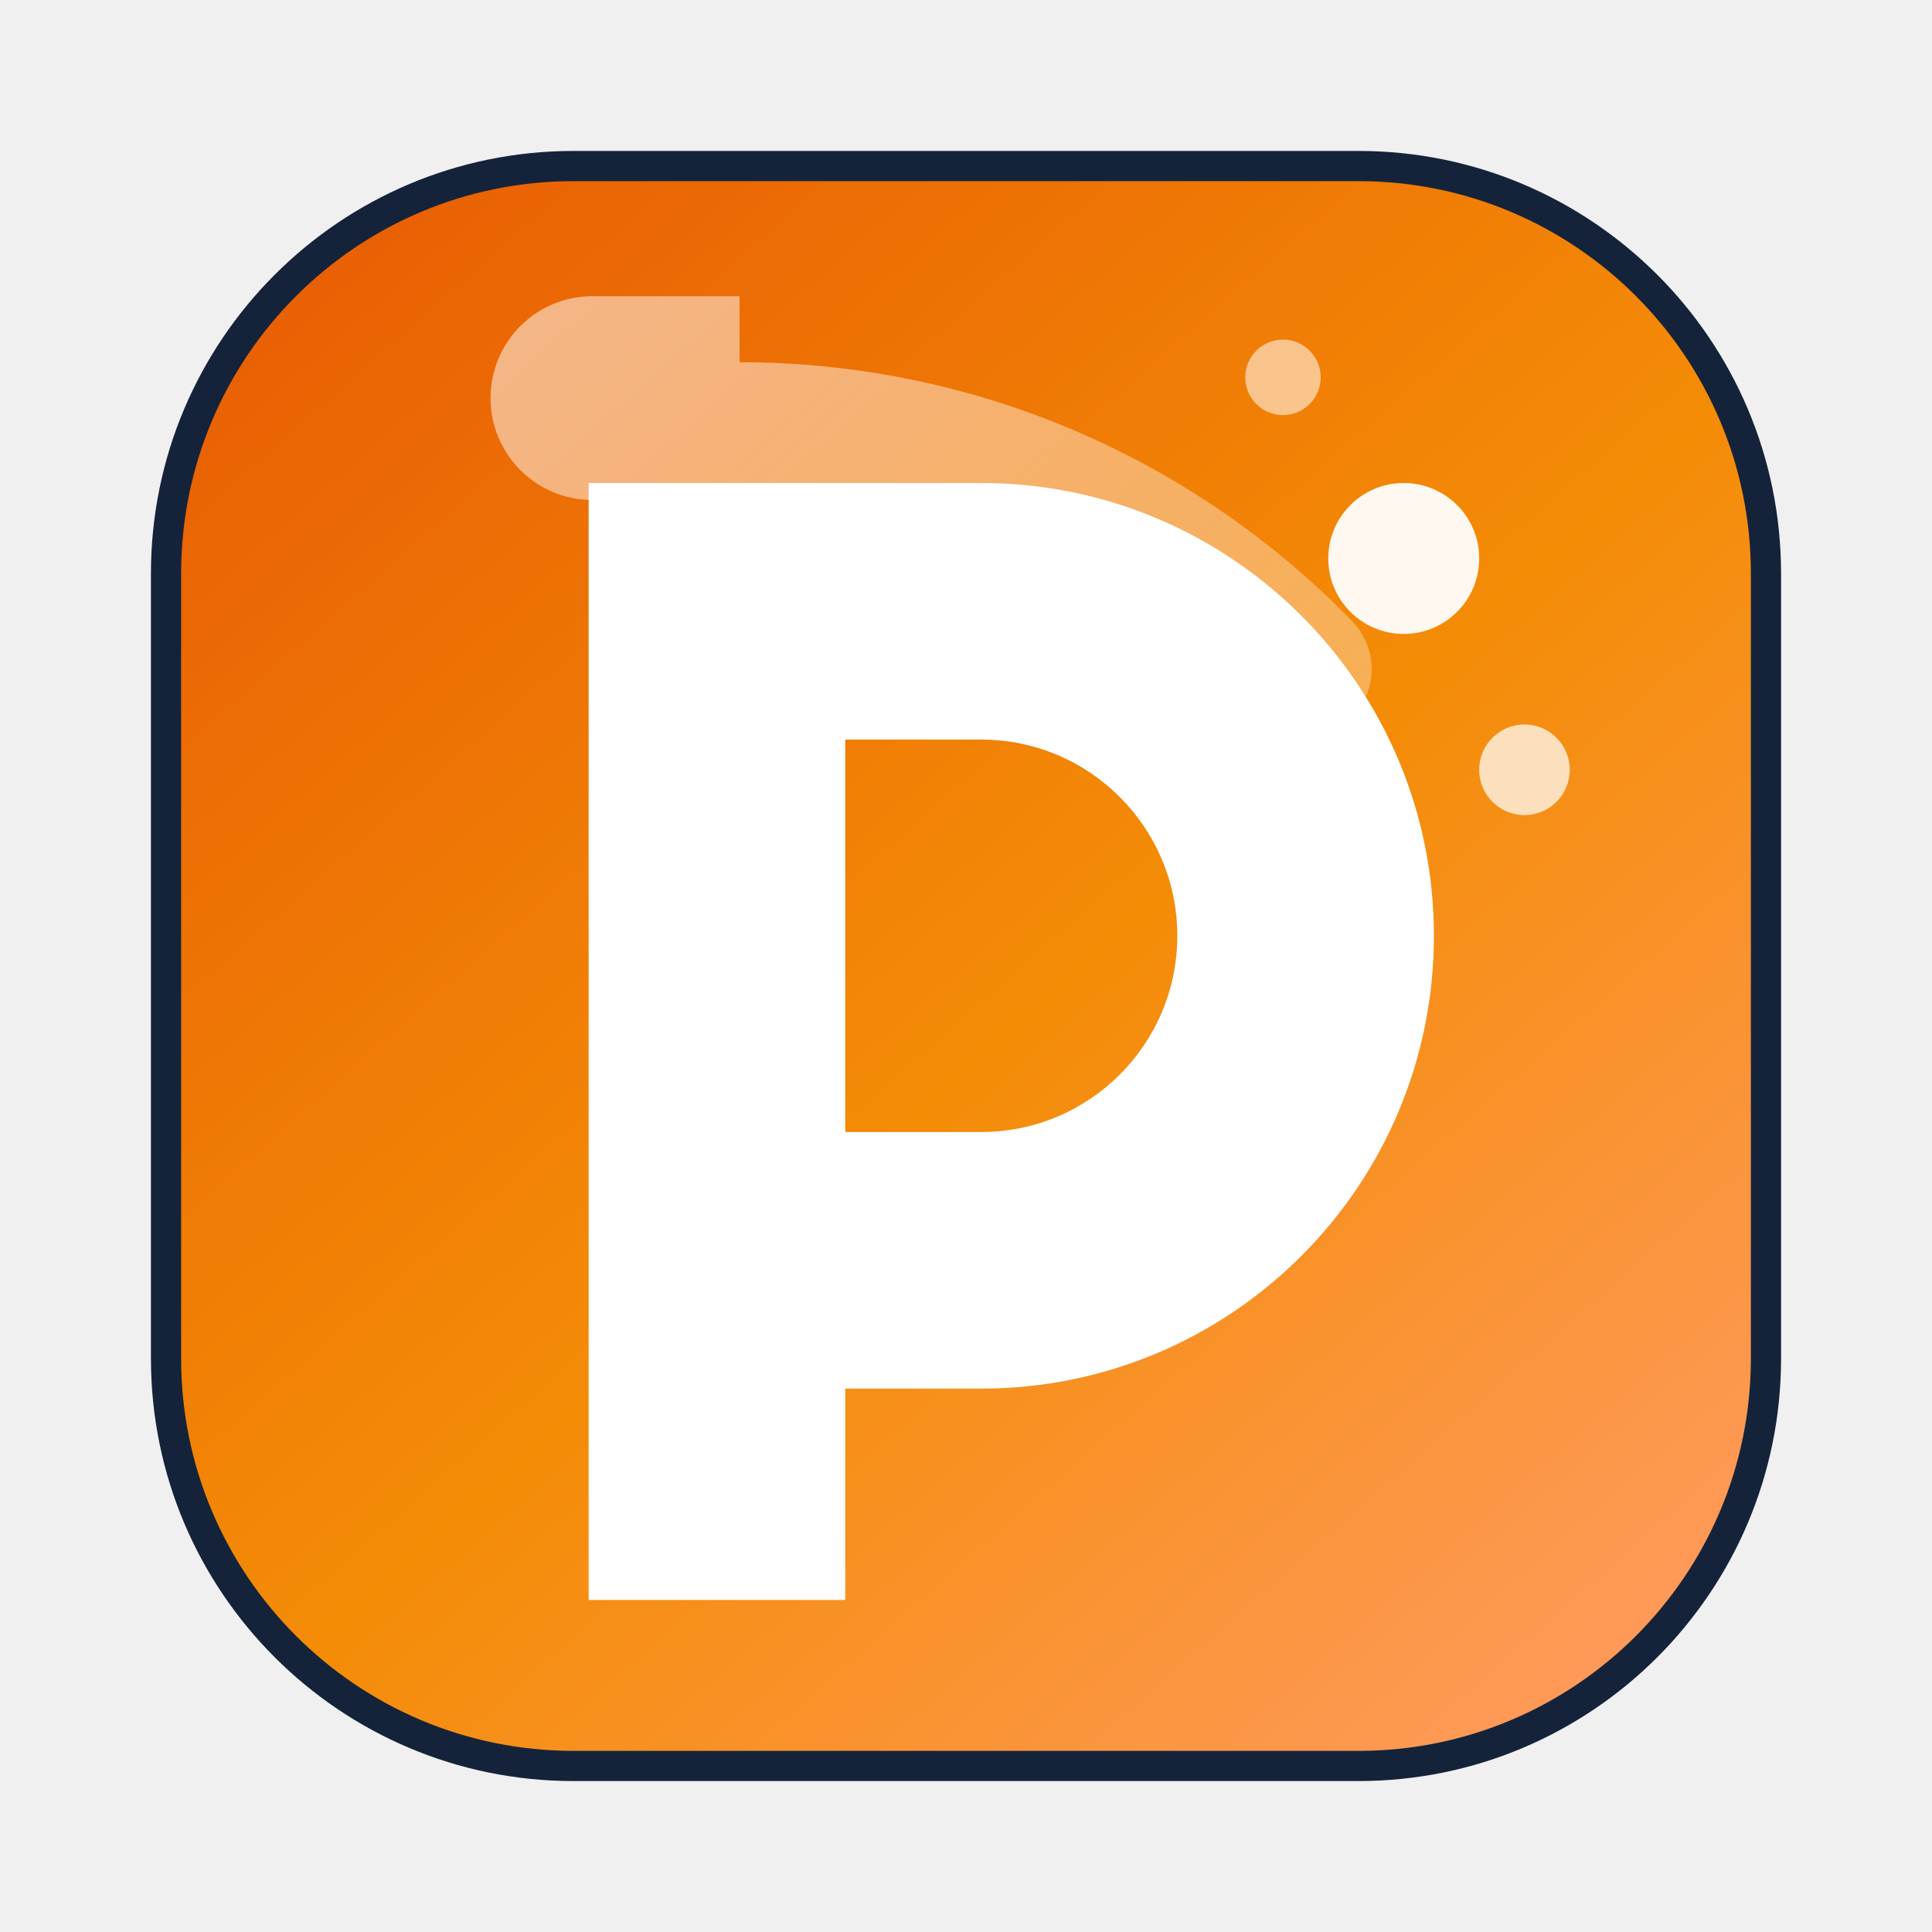
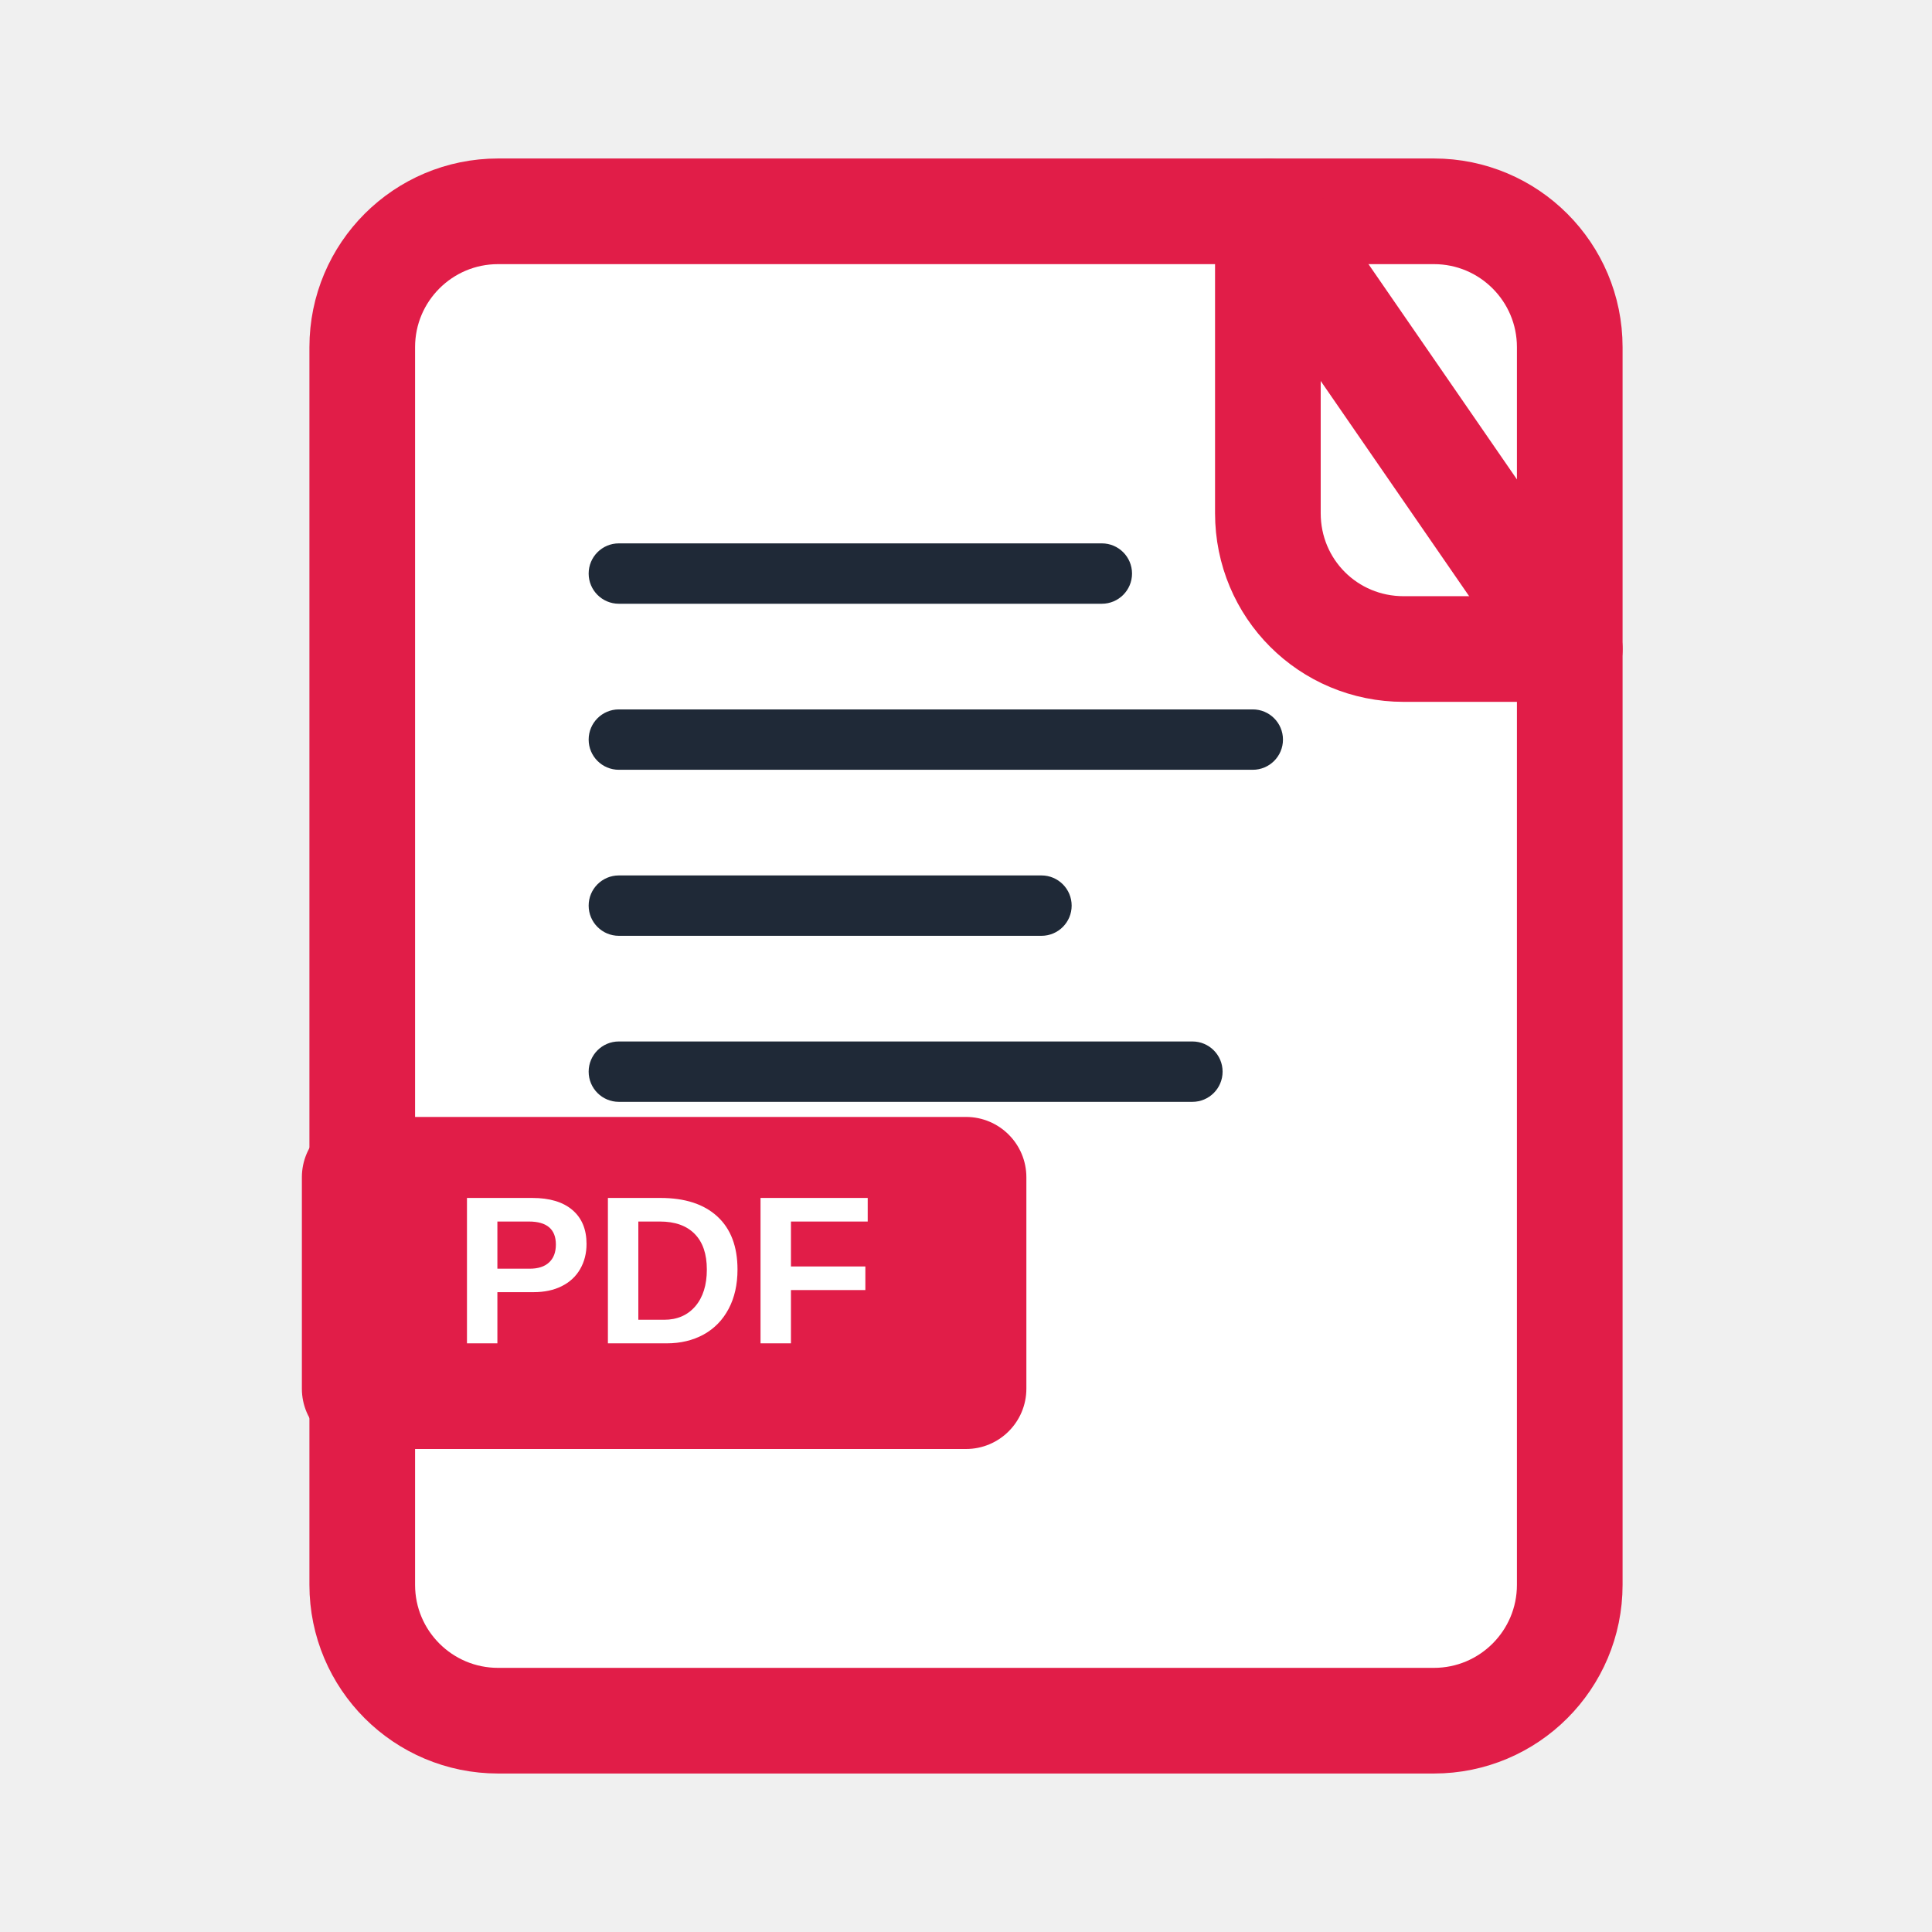
- <svg xmlns="http://www.w3.org/2000/svg" width="256" height="256" viewBox="0 0 256 256" fill="none">
-   <defs>
-     <linearGradient id="logoGradient" x1="36" y1="28" x2="212" y2="228" gradientUnits="userSpaceOnUse">
-       <stop stop-color="#E85D04" />
-       <stop offset="0.55" stop-color="#F48C06" />
-       <stop offset="1" stop-color="#FF9A5C" />
-     </linearGradient>
-     <linearGradient id="logoGlow" x1="50" y1="40" x2="206" y2="216" gradientUnits="userSpaceOnUse">
-       <stop stop-color="white" stop-opacity="0.88" />
-       <stop offset="1" stop-color="white" stop-opacity="0.18" />
-     </linearGradient>
-   </defs>
-   <rect x="20" y="20" width="216" height="216" rx="56" fill="#14233A" />
-   <rect x="24" y="24" width="208" height="208" rx="52" fill="url(#logoGradient)" />
-   <path d="M78 64H130C163.137 64 190 90.863 190 124C190 157.137 163.137 184 130 184H108V150H130C144.359 150 156 138.359 156 124C156 109.641 144.359 98 130 98H112V212H78V64Z" fill="white" />
-   <path d="M98 48C129.689 48 158.538 61.108 179.102 82.241C183.137 86.387 182.502 92.994 177.685 96.198C172.867 99.403 166.461 98.306 162.463 94.124C146.019 76.923 122.764 66.25 96.999 66.25H78.5C71.044 66.25 65 60.206 65 52.75C65 45.294 71.044 39.25 78.5 39.25H97C97.333 39.25 97.667 39.25 98 39.25V48Z" fill="url(#logoGlow)" opacity="0.62" />
-   <circle cx="186" cy="74" r="10" fill="white" fill-opacity="0.94" />
-   <circle cx="202" cy="102" r="6" fill="white" fill-opacity="0.72" />
-   <circle cx="170" cy="50" r="5" fill="white" fill-opacity="0.54" />
+ <svg xmlns="http://www.w3.org/2000/svg" width="256" height="256" viewBox="0 0 256 256" fill="none" role="img" aria-label="PDF logo">
+   <rect x="48" y="28" width="160" height="200" rx="18" fill="#FFFFFF" stroke="#E11D48" stroke-width="14" />
+   <path d="M168 28V68C168 78 176 86 186 86H208" fill="#FFFFFF" stroke="#E11D48" stroke-width="14" stroke-linejoin="round" />
+   <path d="M168 28L208 86" stroke="#E11D48" stroke-width="14" stroke-linecap="round" />
+   <rect x="78" y="72" width="72" height="8" rx="4" fill="#1F2937" />
+   <rect x="78" y="94" width="92" height="8" rx="4" fill="#1F2937" />
+   <rect x="78" y="116" width="64" height="8" rx="4" fill="#1F2937" />
+   <rect x="78" y="138" width="84" height="8" rx="4" fill="#1F2937" />
+   <rect x="40" y="148" width="96" height="44" rx="8" fill="#E11D48" />
+   <text x="88" y="178" text-anchor="middle" fill="#FFFFFF" font-family="Arial, Helvetica, sans-serif" font-size="28" font-weight="700">PDF</text>
</svg>
